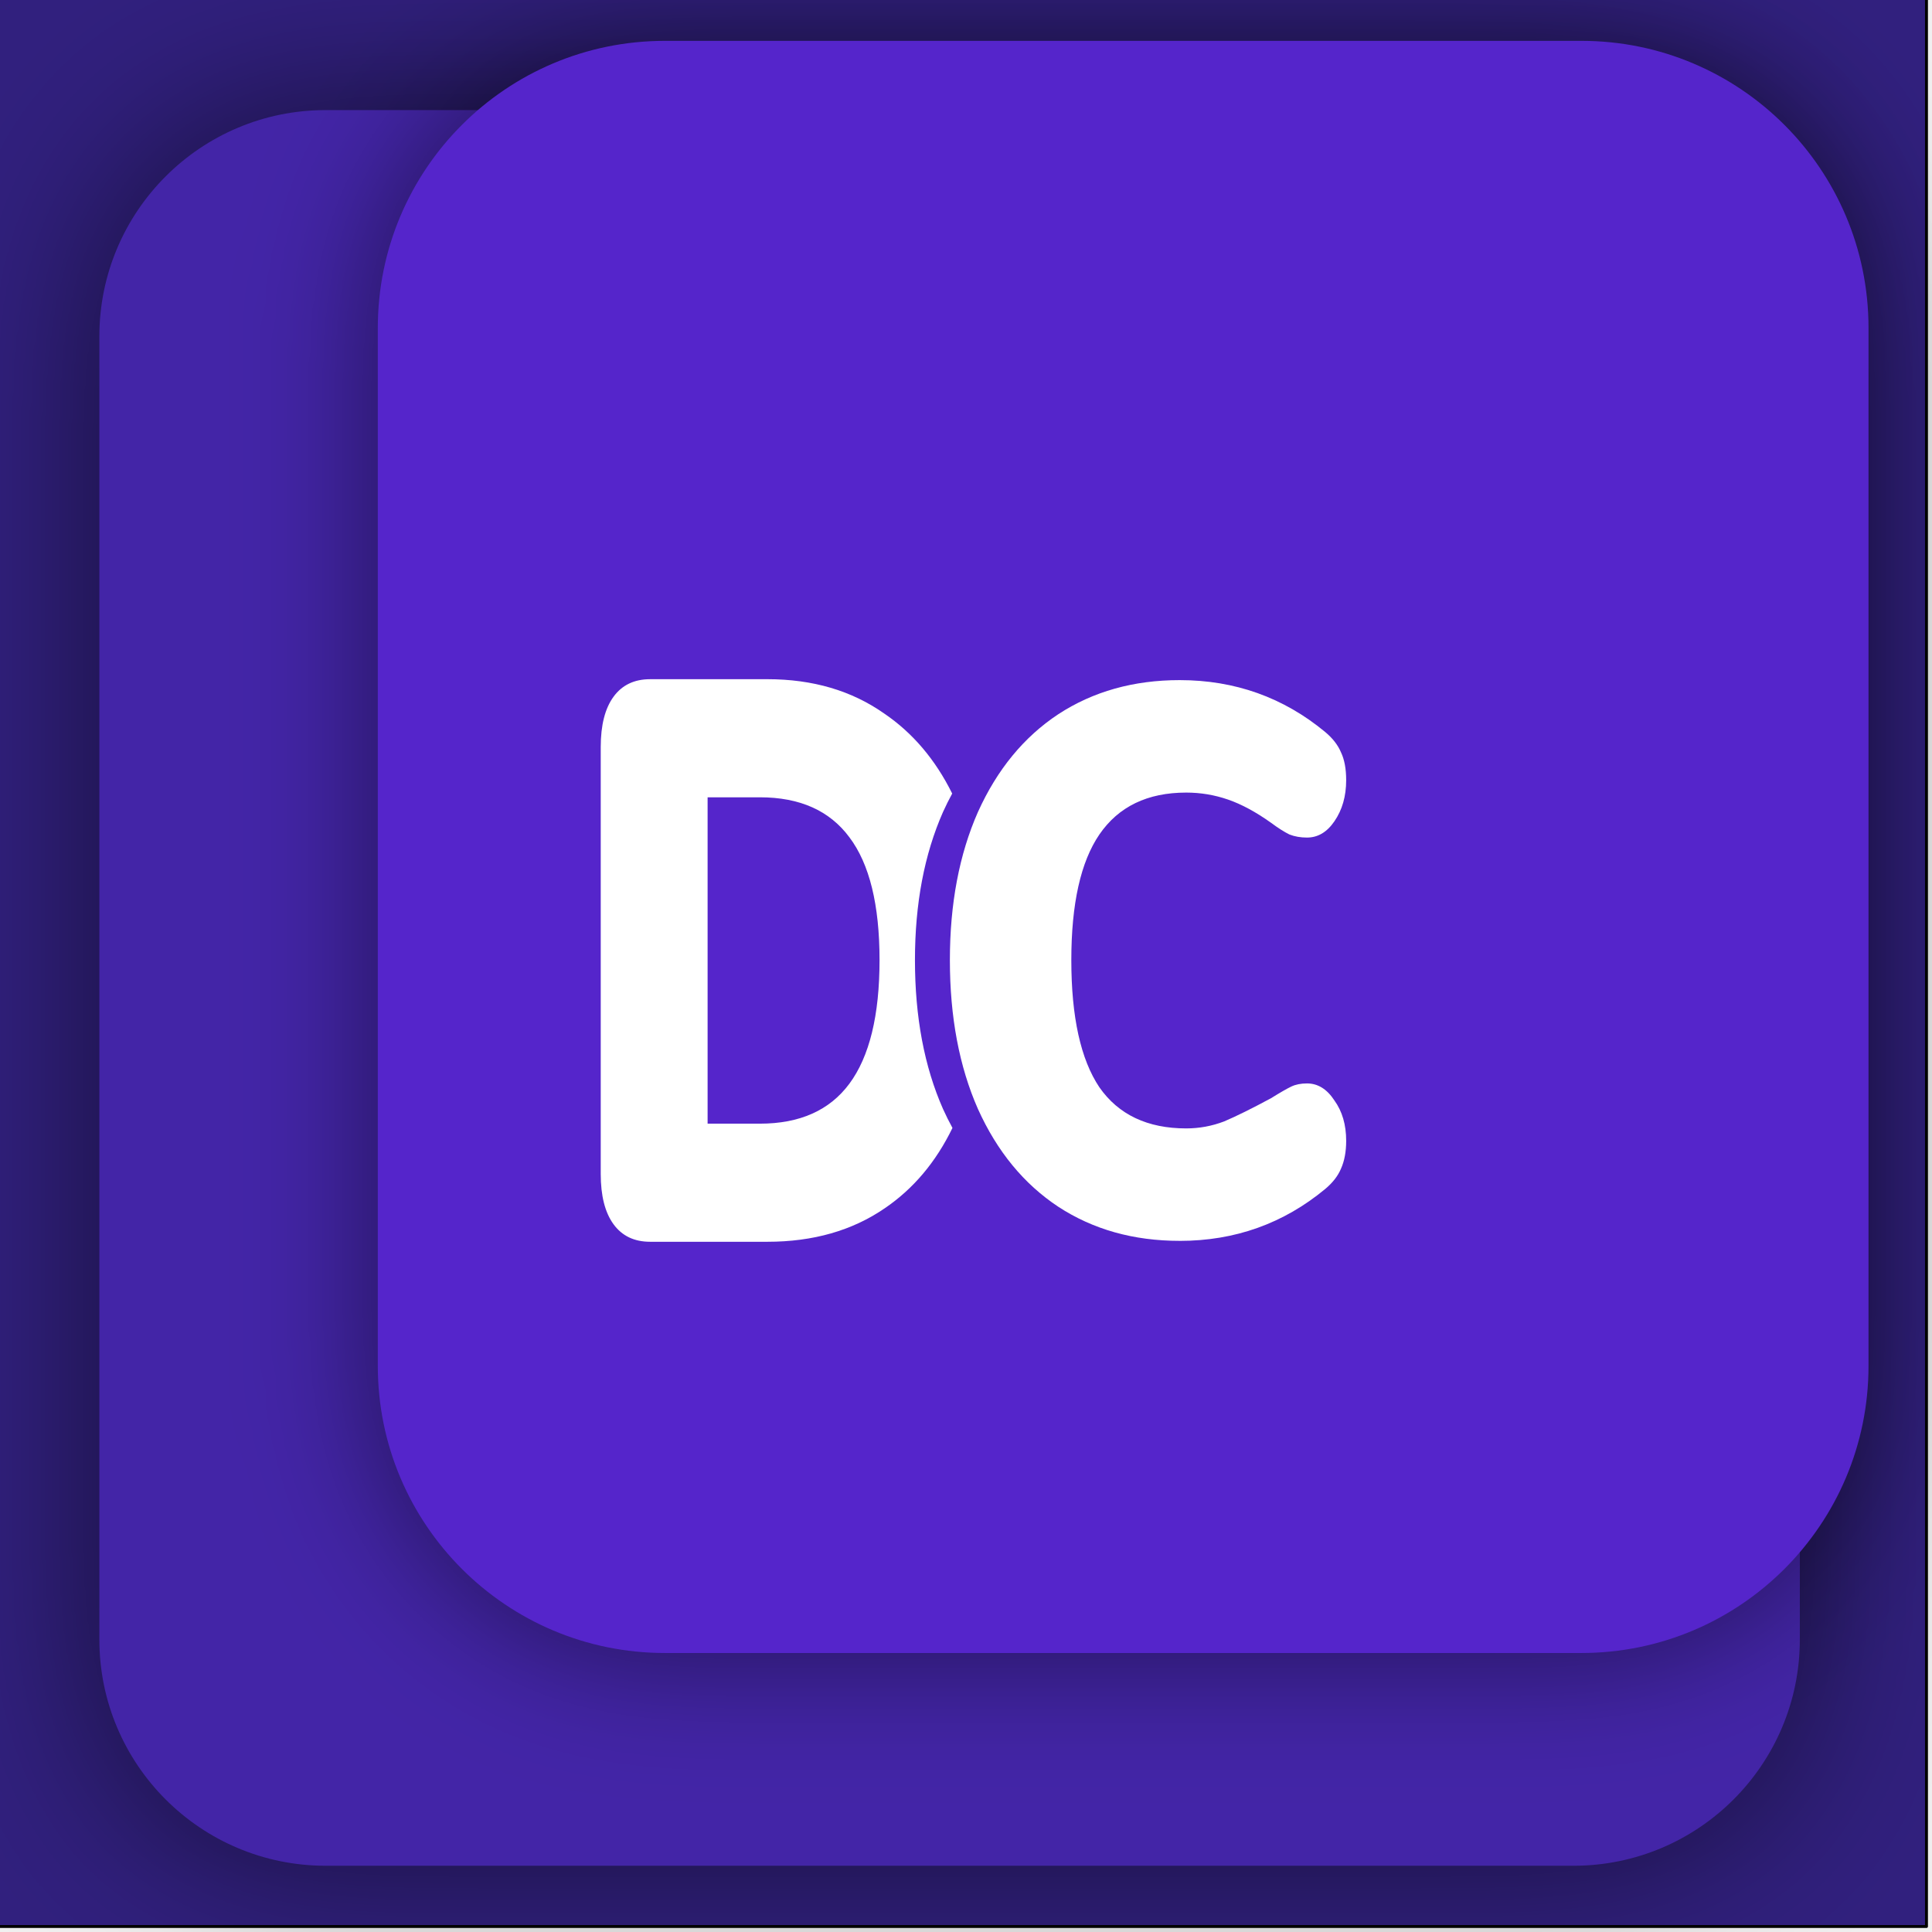
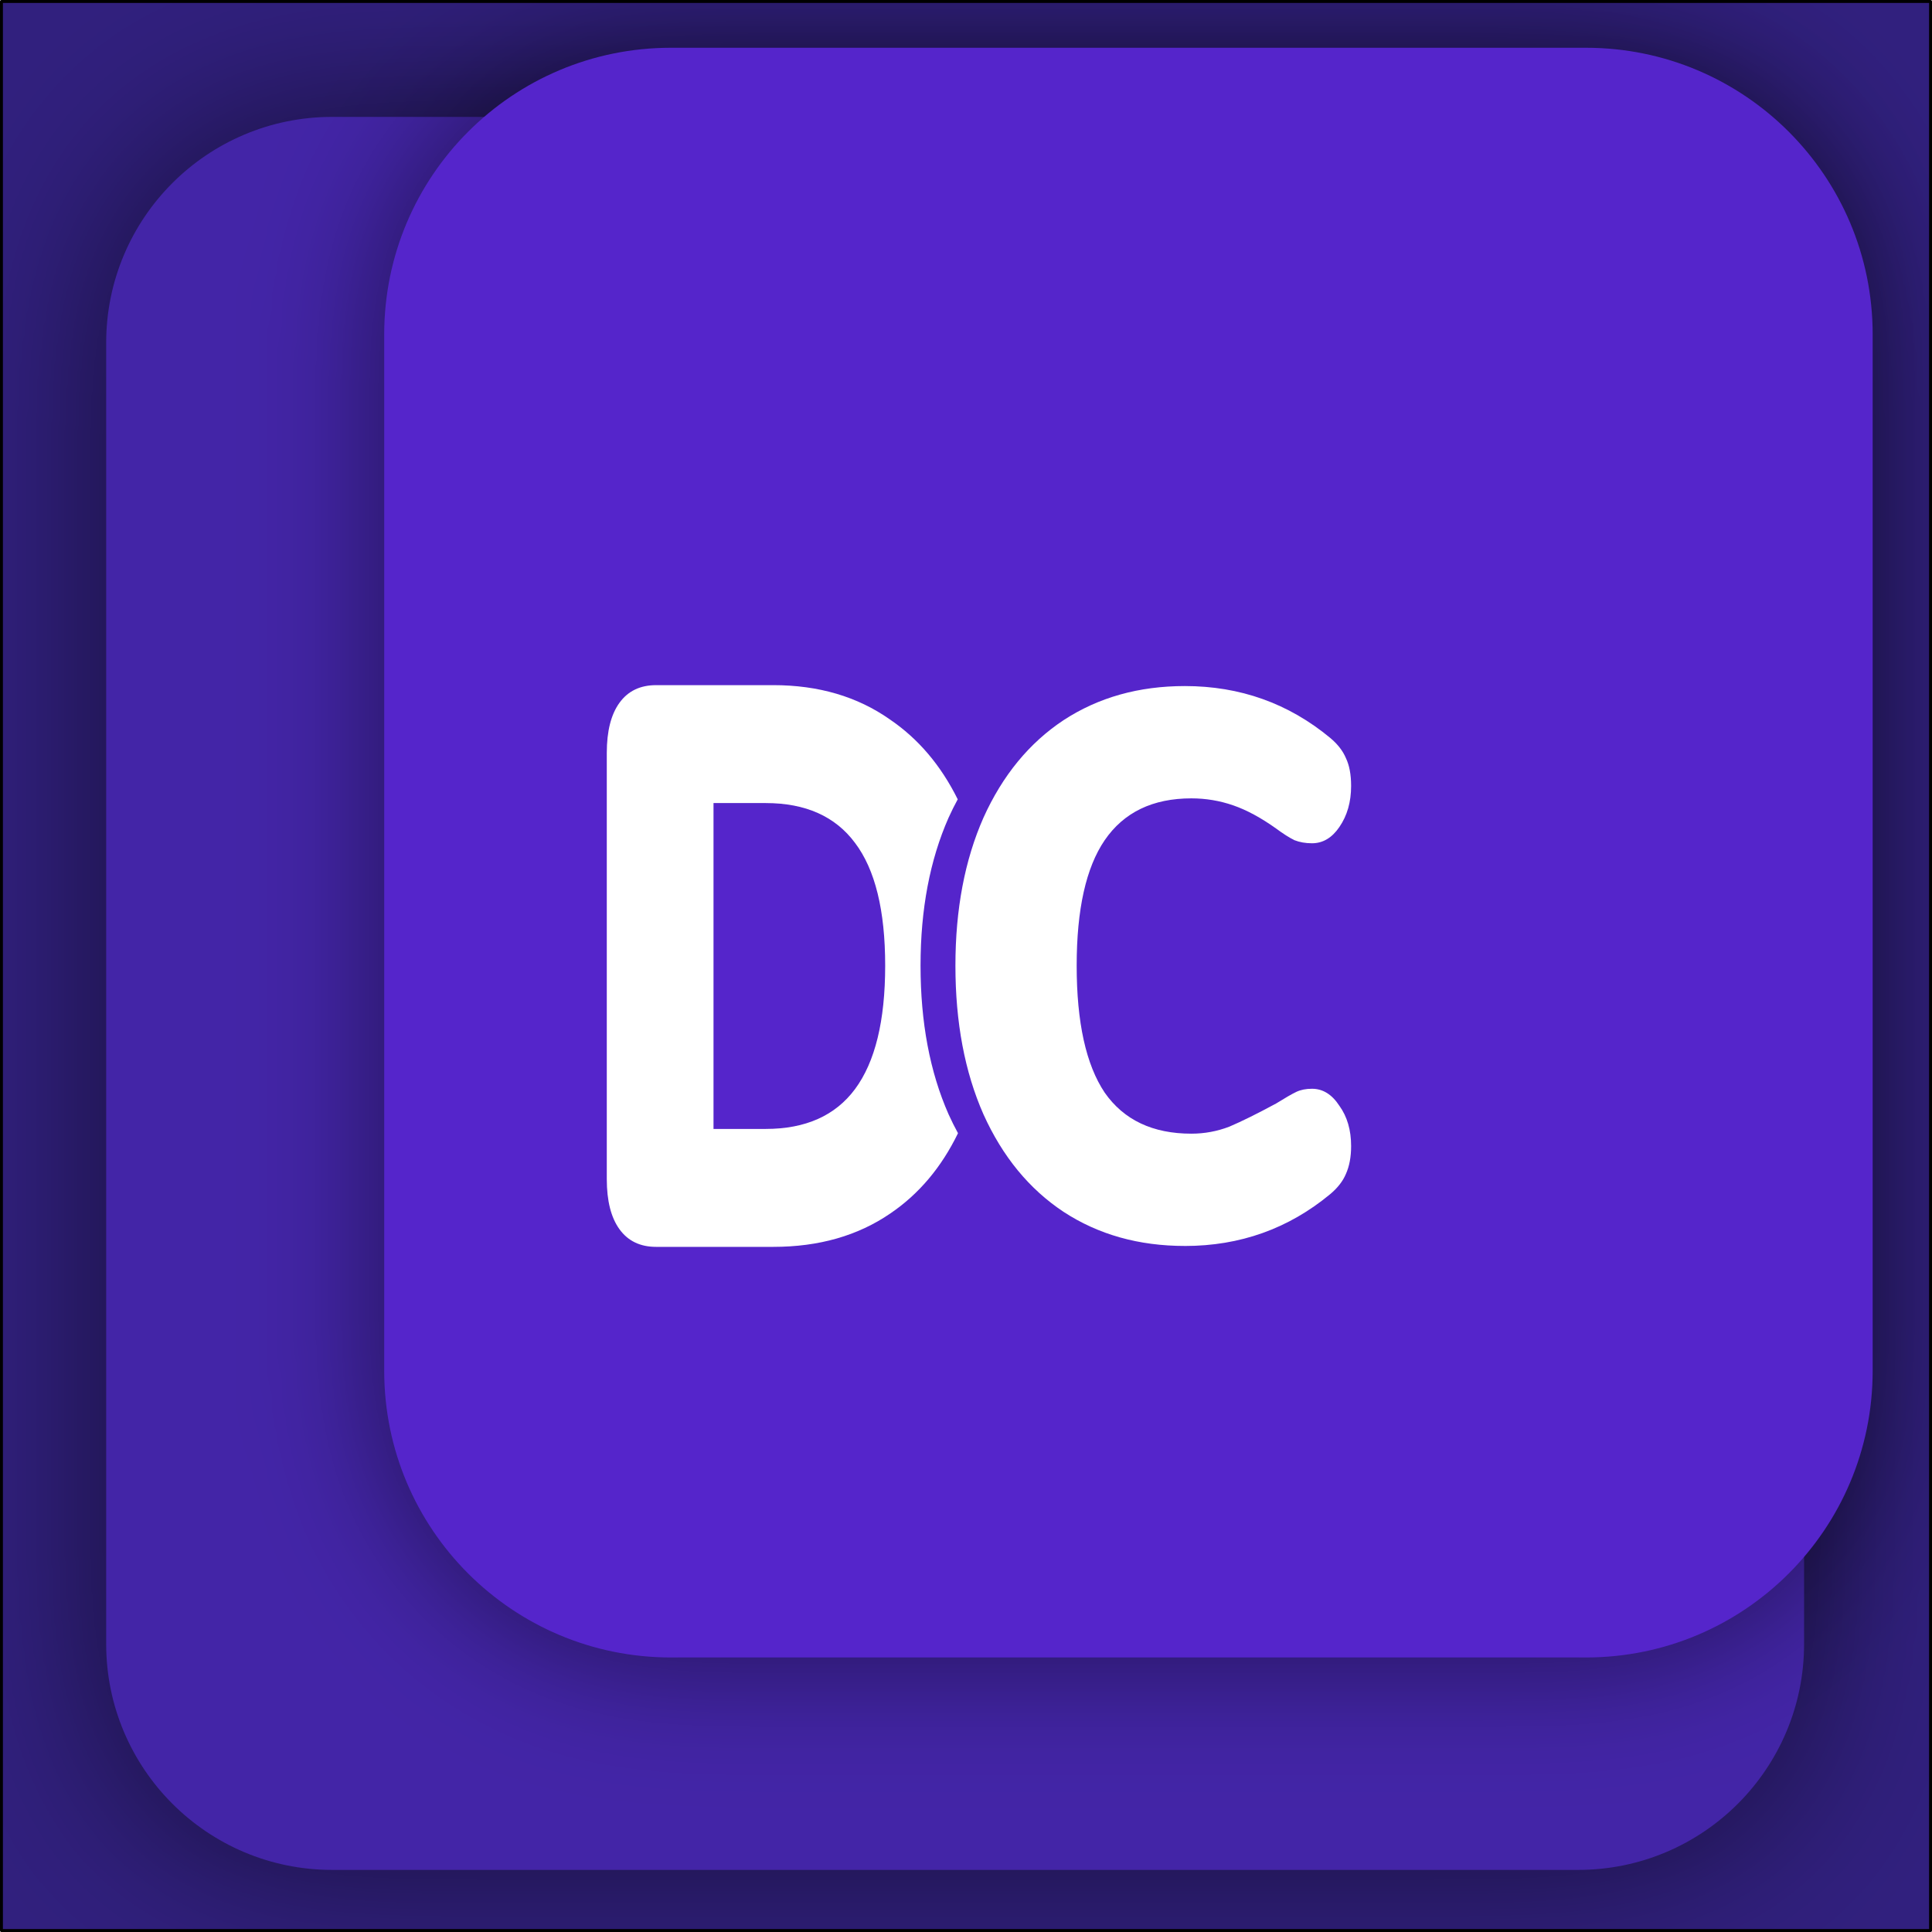
- <svg xmlns="http://www.w3.org/2000/svg" width="1000" height="1000" viewBox="0 0 264.583 264.583" version="1.1" id="svg8">
+ <svg xmlns="http://www.w3.org/2000/svg" width="1001.512" height="1001.512" viewBox="0 0 264.983 264.983" version="1.1" id="svg8">
  <defs id="defs2">
-     <filter style="color-interpolation-filters:sRGB;" id="filter1015">
+     <filter style="color-interpolation-filters:sRGB" id="filter1015">
      <feFlood flood-opacity="0.498" flood-color="rgb(0,0,0)" result="flood" id="feFlood1005" />
      <feComposite in="flood" in2="SourceGraphic" operator="in" result="composite1" id="feComposite1007" />
      <feGaussianBlur in="composite1" stdDeviation="9" result="blur" id="feGaussianBlur1009" />
      <feOffset dx="-2.77556e-17" dy="2.77556e-17" result="offset" id="feOffset1011" />
      <feComposite in="SourceGraphic" in2="offset" operator="over" result="composite2" id="feComposite1013" />
    </filter>
-     <filter style="color-interpolation-filters:sRGB;" id="filter1183">
+     <filter style="color-interpolation-filters:sRGB" id="filter1183">
      <feFlood flood-opacity="0.549" flood-color="rgb(0,0,0)" result="flood" id="feFlood1173" />
      <feComposite in="flood" in2="SourceGraphic" operator="in" result="composite1" id="feComposite1175" />
      <feGaussianBlur in="composite1" stdDeviation="12" result="blur" id="feGaussianBlur1177" />
      <feOffset dx="-2.77556e-17" dy="2.77556e-17" result="offset" id="feOffset1179" />
      <feComposite in="SourceGraphic" in2="offset" operator="over" result="composite2" id="feComposite1181" />
    </filter>
  </defs>
-   <g id="layer1" transform="translate(0,-32.41666)">
+   <g id="layer1" transform="translate(0.9559524,-31.46071)">
    <rect style="opacity:1;fill:#31207e;fill-opacity:1;stroke:#000000;stroke-width:0.4;stroke-linecap:round;stroke-linejoin:round;stroke-miterlimit:4;stroke-dasharray:none;stroke-opacity:1" id="rect815" width="264.583" height="264.583" x="-0.756" y="31.661" />
    <rect y="47.493" x="13.607" height="240.435" width="232.876" id="rect825" style="opacity:1;fill:#4325a7;fill-opacity:1;stroke:none;stroke-width:0.358;stroke-linecap:round;stroke-linejoin:round;stroke-miterlimit:4;stroke-dasharray:none;stroke-opacity:1;filter:url(#filter1183)" ry="30.994" />
    <rect style="opacity:1;fill:#5525cb;fill-opacity:1;stroke:none;stroke-width:0.321;stroke-linecap:round;stroke-linejoin:round;stroke-miterlimit:4;stroke-dasharray:none;stroke-opacity:1;filter:url(#filter1015)" id="rect827" width="204.149" height="220.78" x="51.74" y="38.011" ry="39.31" />
-     <flowRoot xml:space="preserve" id="flowRoot829" style="fill:black;fill-opacity:1;stroke:none;font-family:Nunito;font-style:normal;font-weight:normal;font-size:40px;line-height:1.25;letter-spacing:51.04px;word-spacing:0px;-inkscape-font-specification:Nunito;font-stretch:normal;font-variant:normal">
+     <flowRoot xml:space="preserve" id="flowRoot829" style="font-style:normal;font-variant:normal;font-weight:normal;font-stretch:normal;font-size:40px;line-height:1.25;font-family:Nunito;-inkscape-font-specification:Nunito;letter-spacing:51.04px;word-spacing:0px;fill:#000000;fill-opacity:1;stroke:none">
      <flowRegion id="flowRegion831">
        <rect id="rect833" width="568.571" height="457.143" x="145.714" y="265.714" />
      </flowRegion>
      <flowPara id="flowPara835" />
    </flowRoot>
-     <flowRoot xml:space="preserve" id="flowRoot841" style="fill:black;fill-opacity:1;stroke:none;font-family:Nunito;font-style:normal;font-weight:normal;font-size:40px;line-height:1.25;letter-spacing:51.04px;word-spacing:0px;-inkscape-font-specification:Nunito;font-stretch:normal;font-variant:normal">
+     <flowRoot xml:space="preserve" id="flowRoot841" style="font-style:normal;font-variant:normal;font-weight:normal;font-stretch:normal;font-size:40px;line-height:1.25;font-family:Nunito;-inkscape-font-specification:Nunito;letter-spacing:51.04px;word-spacing:0px;fill:#000000;fill-opacity:1;stroke:none">
      <flowRegion id="flowRegion843">
        <rect id="rect845" width="42.857" height="94.286" x="414.286" y="534.286" />
      </flowRegion>
      <flowPara id="flowPara847" />
    </flowRoot>
    <g id="g1222" transform="translate(5.035171)">
      <path id="path1192" d="m 83.995,125.432 c -2.174,0 -3.845,0.802 -5.012,2.405 -1.167,1.603 -1.75,3.897 -1.75,6.884 v 58.464 c 0,2.987 0.583,5.282 1.75,6.885 1.167,1.603 2.837,2.404 5.012,2.404 h 16.069 c 6.258,0 11.614,-1.53 16.068,-4.59 3.908,-2.653 6.997,-6.32 9.271,-10.999 -0.455,-0.833 -0.888,-1.694 -1.293,-2.592 -2.563,-5.806 -3.844,-12.604 -3.844,-20.394 0,-7.718 1.281,-14.481 3.844,-20.287 0.394,-0.872 0.814,-1.709 1.255,-2.52 -2.312,-4.661 -5.414,-8.316 -9.312,-10.962 -4.455,-3.133 -9.784,-4.699 -15.989,-4.699 z m 7.875,16.173 h 7.159 c 5.462,0 9.546,1.822 12.25,5.464 2.758,3.643 4.137,9.252 4.137,16.828 0,7.577 -1.379,13.223 -4.137,16.939 -2.705,3.643 -6.788,5.464 -12.25,5.464 h -7.159 z" style="font-style:normal;font-variant:normal;font-weight:900;font-stretch:normal;font-size:93.235px;line-height:1.25;font-family:Nunito;-inkscape-font-specification:'Nunito Heavy';letter-spacing:0.265px;word-spacing:0px;fill:#ffffff;fill-opacity:1;stroke:none;stroke-width:0.971" />
      <path d="m 156.521,202.349 q -9.477,0 -16.63,-4.673 -7.063,-4.673 -10.997,-13.383 -3.845,-8.71 -3.845,-20.393 0,-11.578 3.845,-20.287 3.934,-8.71 10.997,-13.383 7.153,-4.673 16.63,-4.673 11.355,0 19.938,7.116 1.52,1.275 2.146,2.762 0.715,1.487 0.715,3.824 0,3.293 -1.609,5.629 -1.52,2.231 -3.755,2.231 -1.341,0 -2.414,-0.425 -1.073,-0.531 -2.503,-1.593 -3.129,-2.231 -5.901,-3.186 -2.772,-0.956 -5.722,-0.956 -7.957,0 -11.891,5.736 -3.845,5.629 -3.845,17.207 0,11.684 3.845,17.419 3.934,5.629 11.891,5.629 2.682,0 5.186,-0.956 2.503,-1.062 6.437,-3.186 1.878,-1.168 2.772,-1.593 0.894,-0.425 2.146,-0.425 2.235,0 3.755,2.337 1.609,2.231 1.609,5.523 0,2.231 -0.715,3.824 -0.626,1.487 -2.146,2.762 -8.583,7.116 -19.938,7.116 z" style="font-style:normal;font-variant:normal;font-weight:900;font-stretch:normal;font-size:97.45px;line-height:1.25;font-family:Nunito;-inkscape-font-specification:'Nunito Heavy';letter-spacing:0px;word-spacing:0px;fill:#ffffff;fill-opacity:1;stroke:none;stroke-width:0.508" id="path1189" />
    </g>
  </g>
</svg>
